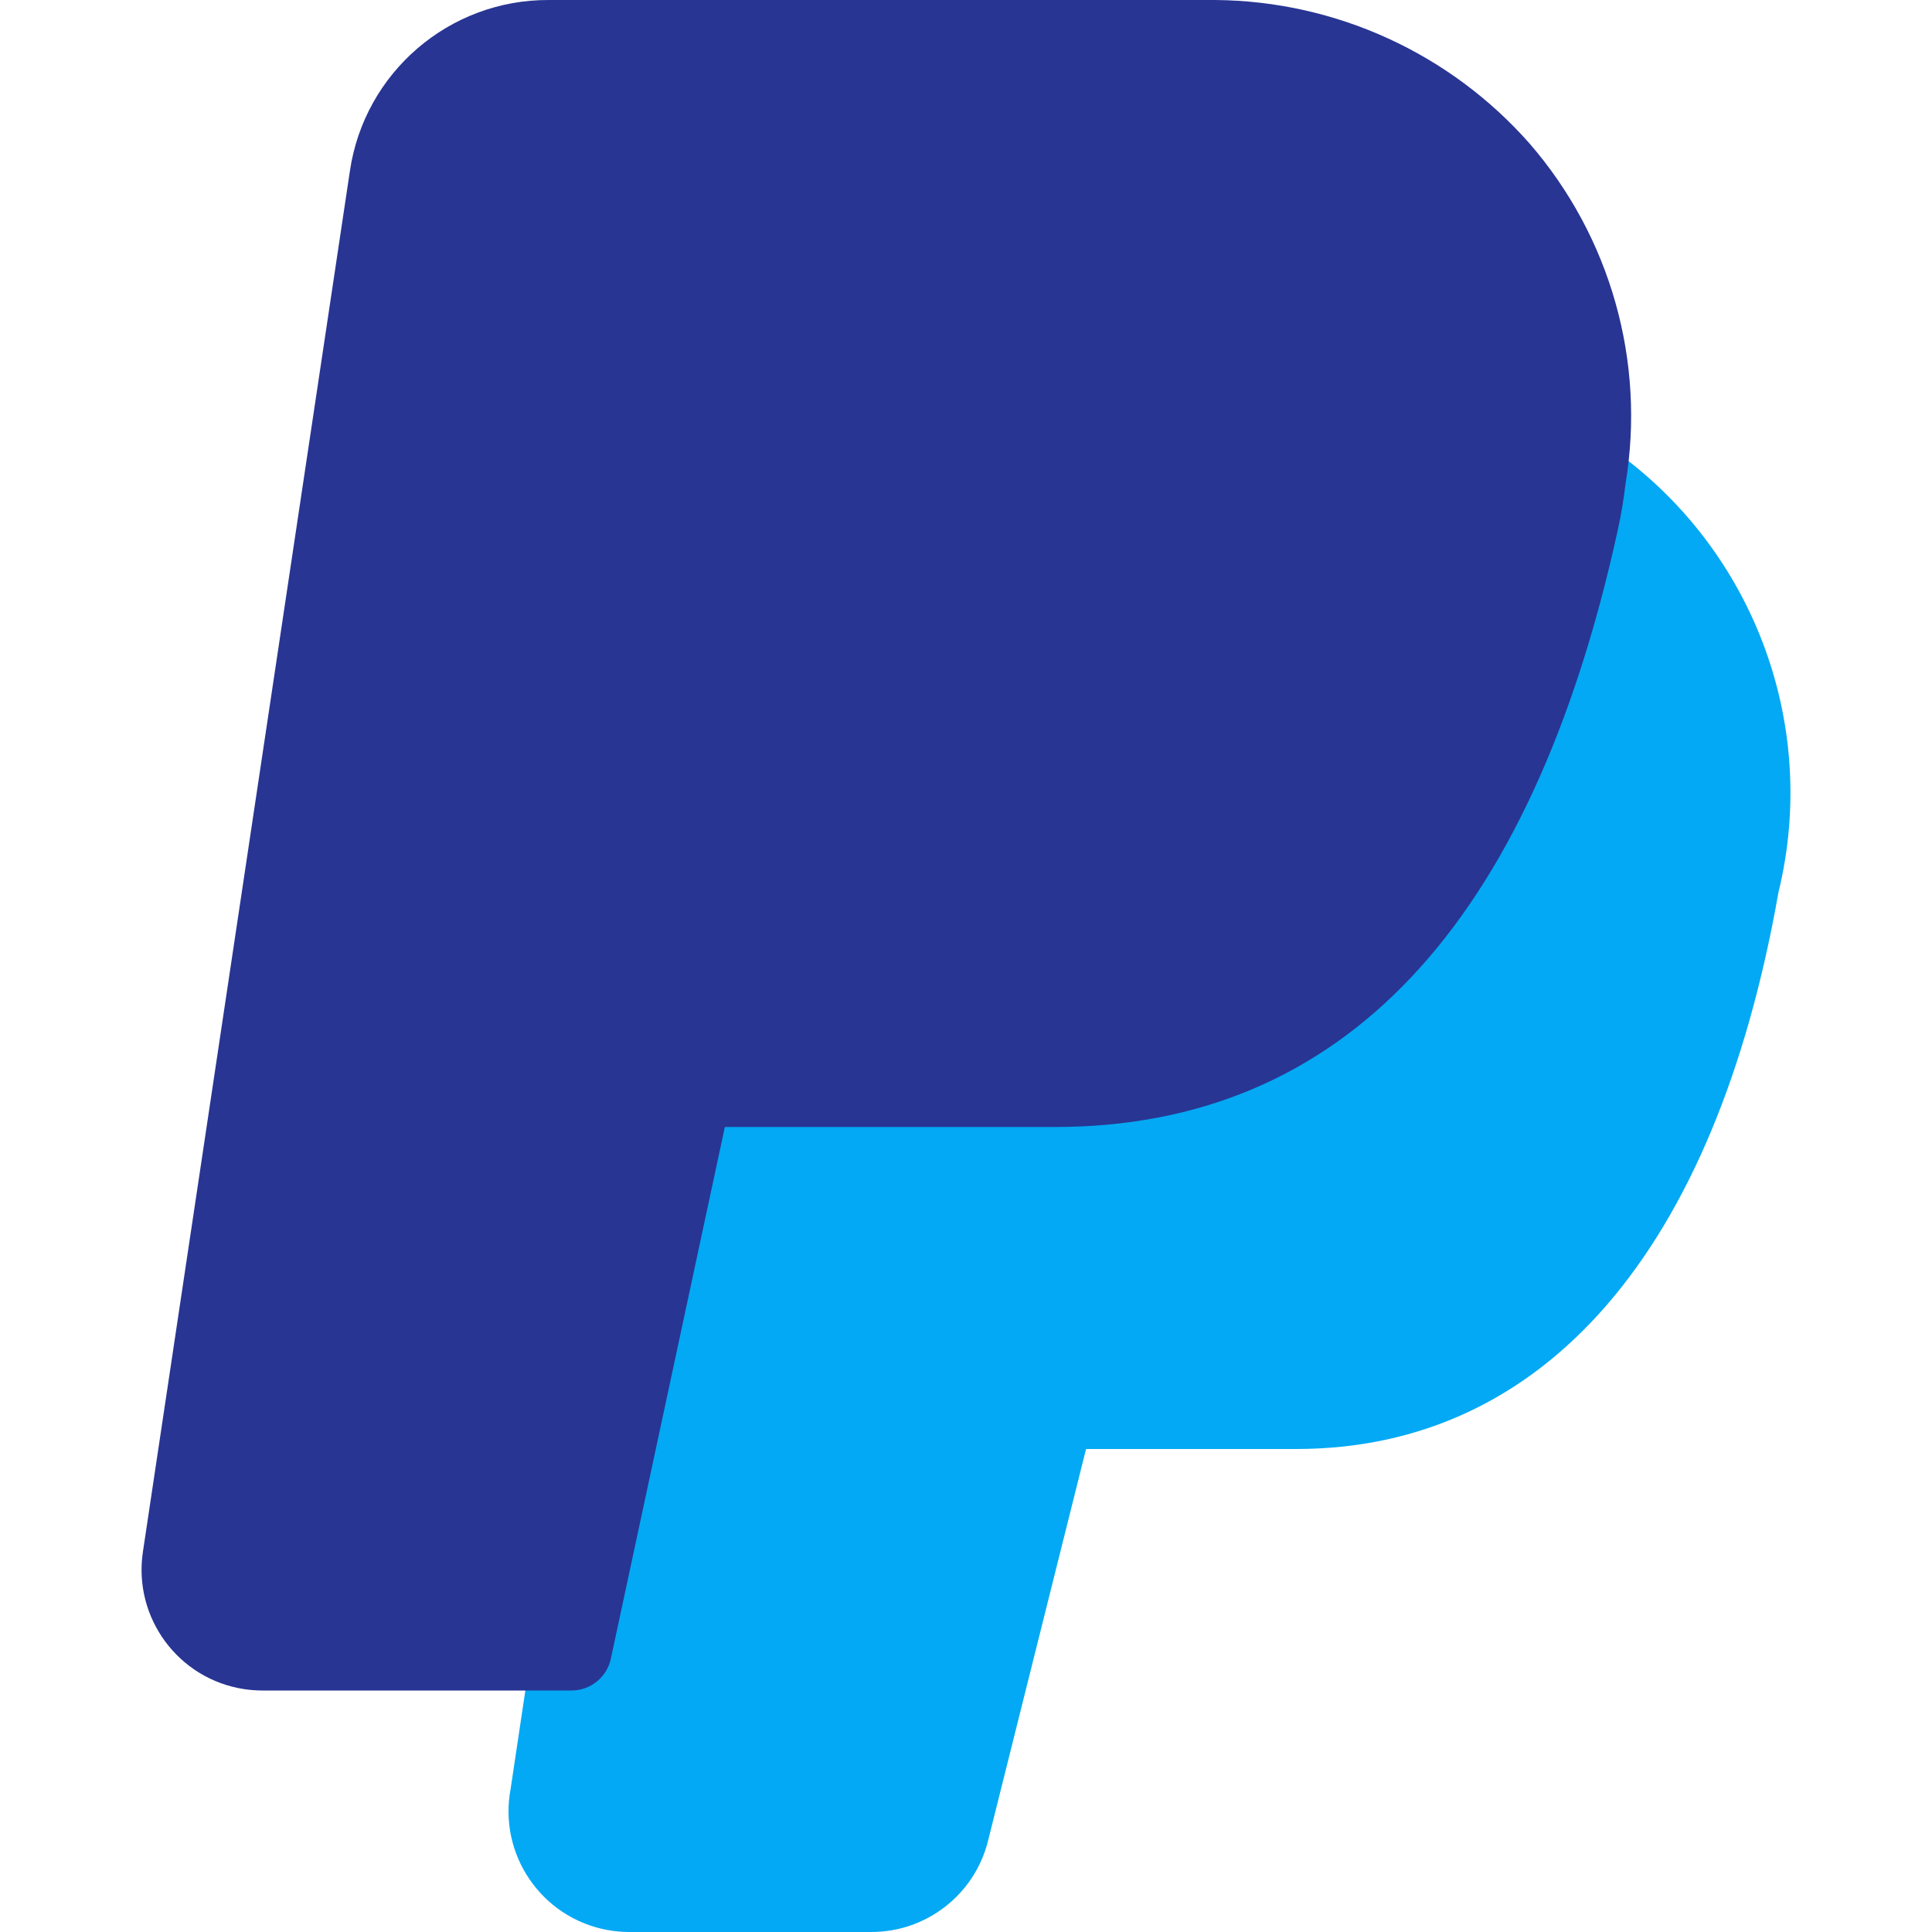
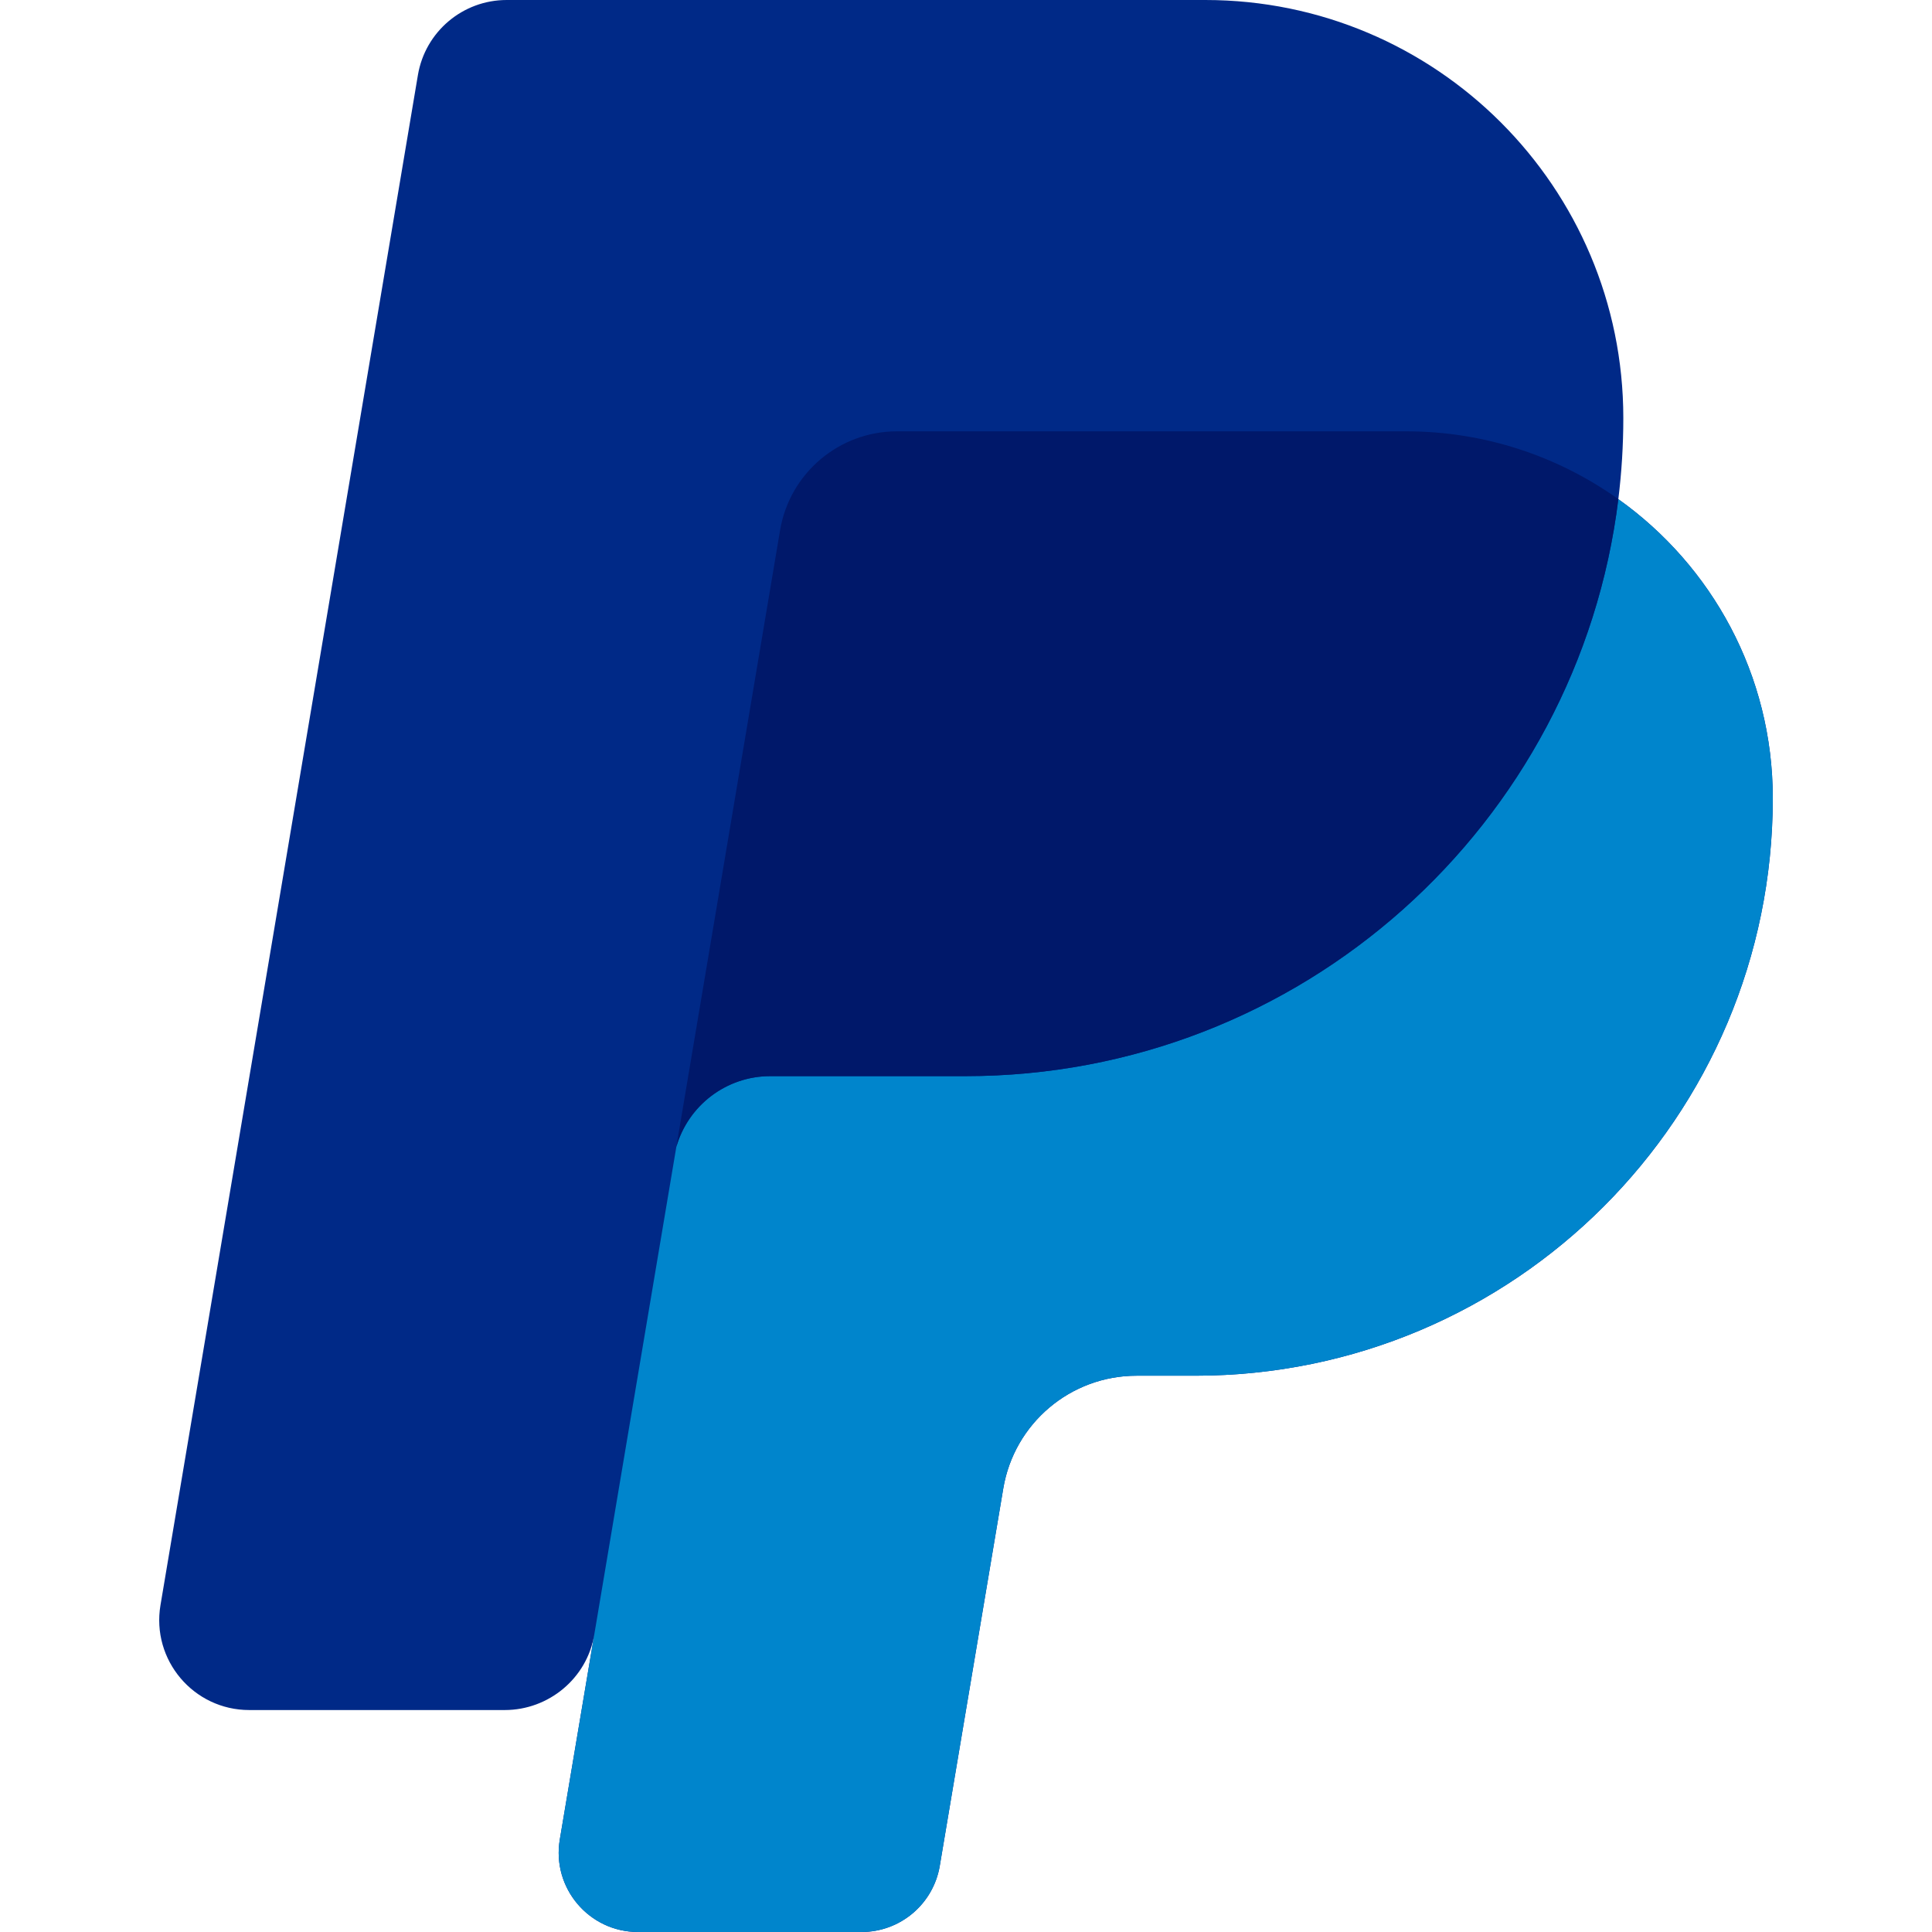
- <svg xmlns="http://www.w3.org/2000/svg" version="1.1" id="Capa_1" x="0px" y="0px" viewBox="0 0 512.001 512.001" style="enable-background:new 0 0 512.001 512.001;" xml:space="preserve">
-   <path style="fill:#03A9F4;" d="M425.457,117.739c-3.121-1.838-6.961-1.966-10.197-0.341c-3.231,1.629-5.416,4.786-5.803,8.384  c-0.384,3.499-0.981,6.997-1.728,10.667c-20.885,94.784-62.827,140.885-128.256,140.885h-96c-5.062,0.009-9.42,3.574-10.432,8.533  l-32,149.995l-5.717,38.187c-3.287,17.365,8.125,34.107,25.489,37.394c1.915,0.362,3.858,0.549,5.807,0.558h64.213  c14.718,0.045,27.55-10,31.04-24.299l25.941-103.701h55.659c65.685,0,111.083-52.373,127.829-147.477l0,0  C482.356,191.238,464.068,143.856,425.457,117.739z" />
-   <path style="fill:#283593;" d="M405.339,38.017c-21.078-23.909-51.327-37.731-83.2-38.016h-176.64  C119.064-0.141,96.558,19.2,92.721,45.355L37.873,411.243c-2.627,17.477,9.41,33.774,26.887,36.402  c1.586,0.239,3.189,0.357,4.793,0.356h81.92c5.062-0.009,9.42-3.574,10.432-8.533l30.187-140.8h87.467  c75.904,0,126.059-53.056,149.099-157.867c0.926-4.178,1.638-8.4,2.133-12.651C436.139,95.815,426.81,62.778,405.339,38.017z" />
+ <svg xmlns="http://www.w3.org/2000/svg" version="1.1" id="Layer_1" x="0px" y="0px" viewBox="0 0 512 512" style="enable-background:new 0 0 512 512;" xml:space="preserve">
+   <path style="fill:#002987;" d="M428.876,132.28c0.867-7.045,1.32-14.218,1.32-21.497C430.196,49.6,380.597,0,319.413,0H134.271  c-11.646,0-21.589,8.41-23.521,19.894l-68.22,405.475c-2.448,14.55,8.768,27.809,23.521,27.809h67.711  c11.646,0,21.776-8.404,23.707-19.889c0,0,0.113-0.673,0.317-1.885h0.001l-9.436,56.086C146.195,500.313,156.08,512,169.083,512  h59.237c10.265,0,19.029-7.413,20.731-17.535l16.829-100.02c2.901-17.242,17.828-29.867,35.311-29.867h15.562  c84.53,0,153.054-68.525,153.054-153.054C469.807,178.815,453.639,149.902,428.876,132.28z" />
+   <path style="fill:#0085CC;" d="M428.876,132.28c-10.594,86.179-84.044,152.91-173.086,152.91h-51.665  c-11.661,0-21.732,7.767-24.891,18.749l-30.882,183.549C146.195,500.312,156.08,512,169.083,512h59.237  c10.265,0,19.029-7.413,20.731-17.535l16.829-100.02c2.901-17.242,17.828-29.867,35.311-29.867h15.562  c84.53,0,153.054-68.525,153.054-153.054l0,0C469.807,178.815,453.639,149.902,428.876,132.28z" />
+   <path style="fill:#00186A;" d="M204.125,285.19h51.665c89.043,0,162.493-66.731,173.086-152.909  c-15.888-11.306-35.304-17.978-56.29-17.978h-134.85c-15.353,0-28.462,11.087-31.01,26.227l-27.493,163.408  C182.392,292.956,192.464,285.19,204.125,285.19z" />
  <g>
</g>
  <g>
</g>
  <g>
</g>
  <g>
</g>
  <g>
</g>
  <g>
</g>
  <g>
</g>
  <g>
</g>
  <g>
</g>
  <g>
</g>
  <g>
</g>
  <g>
</g>
  <g>
</g>
  <g>
</g>
  <g>
</g>
</svg>
